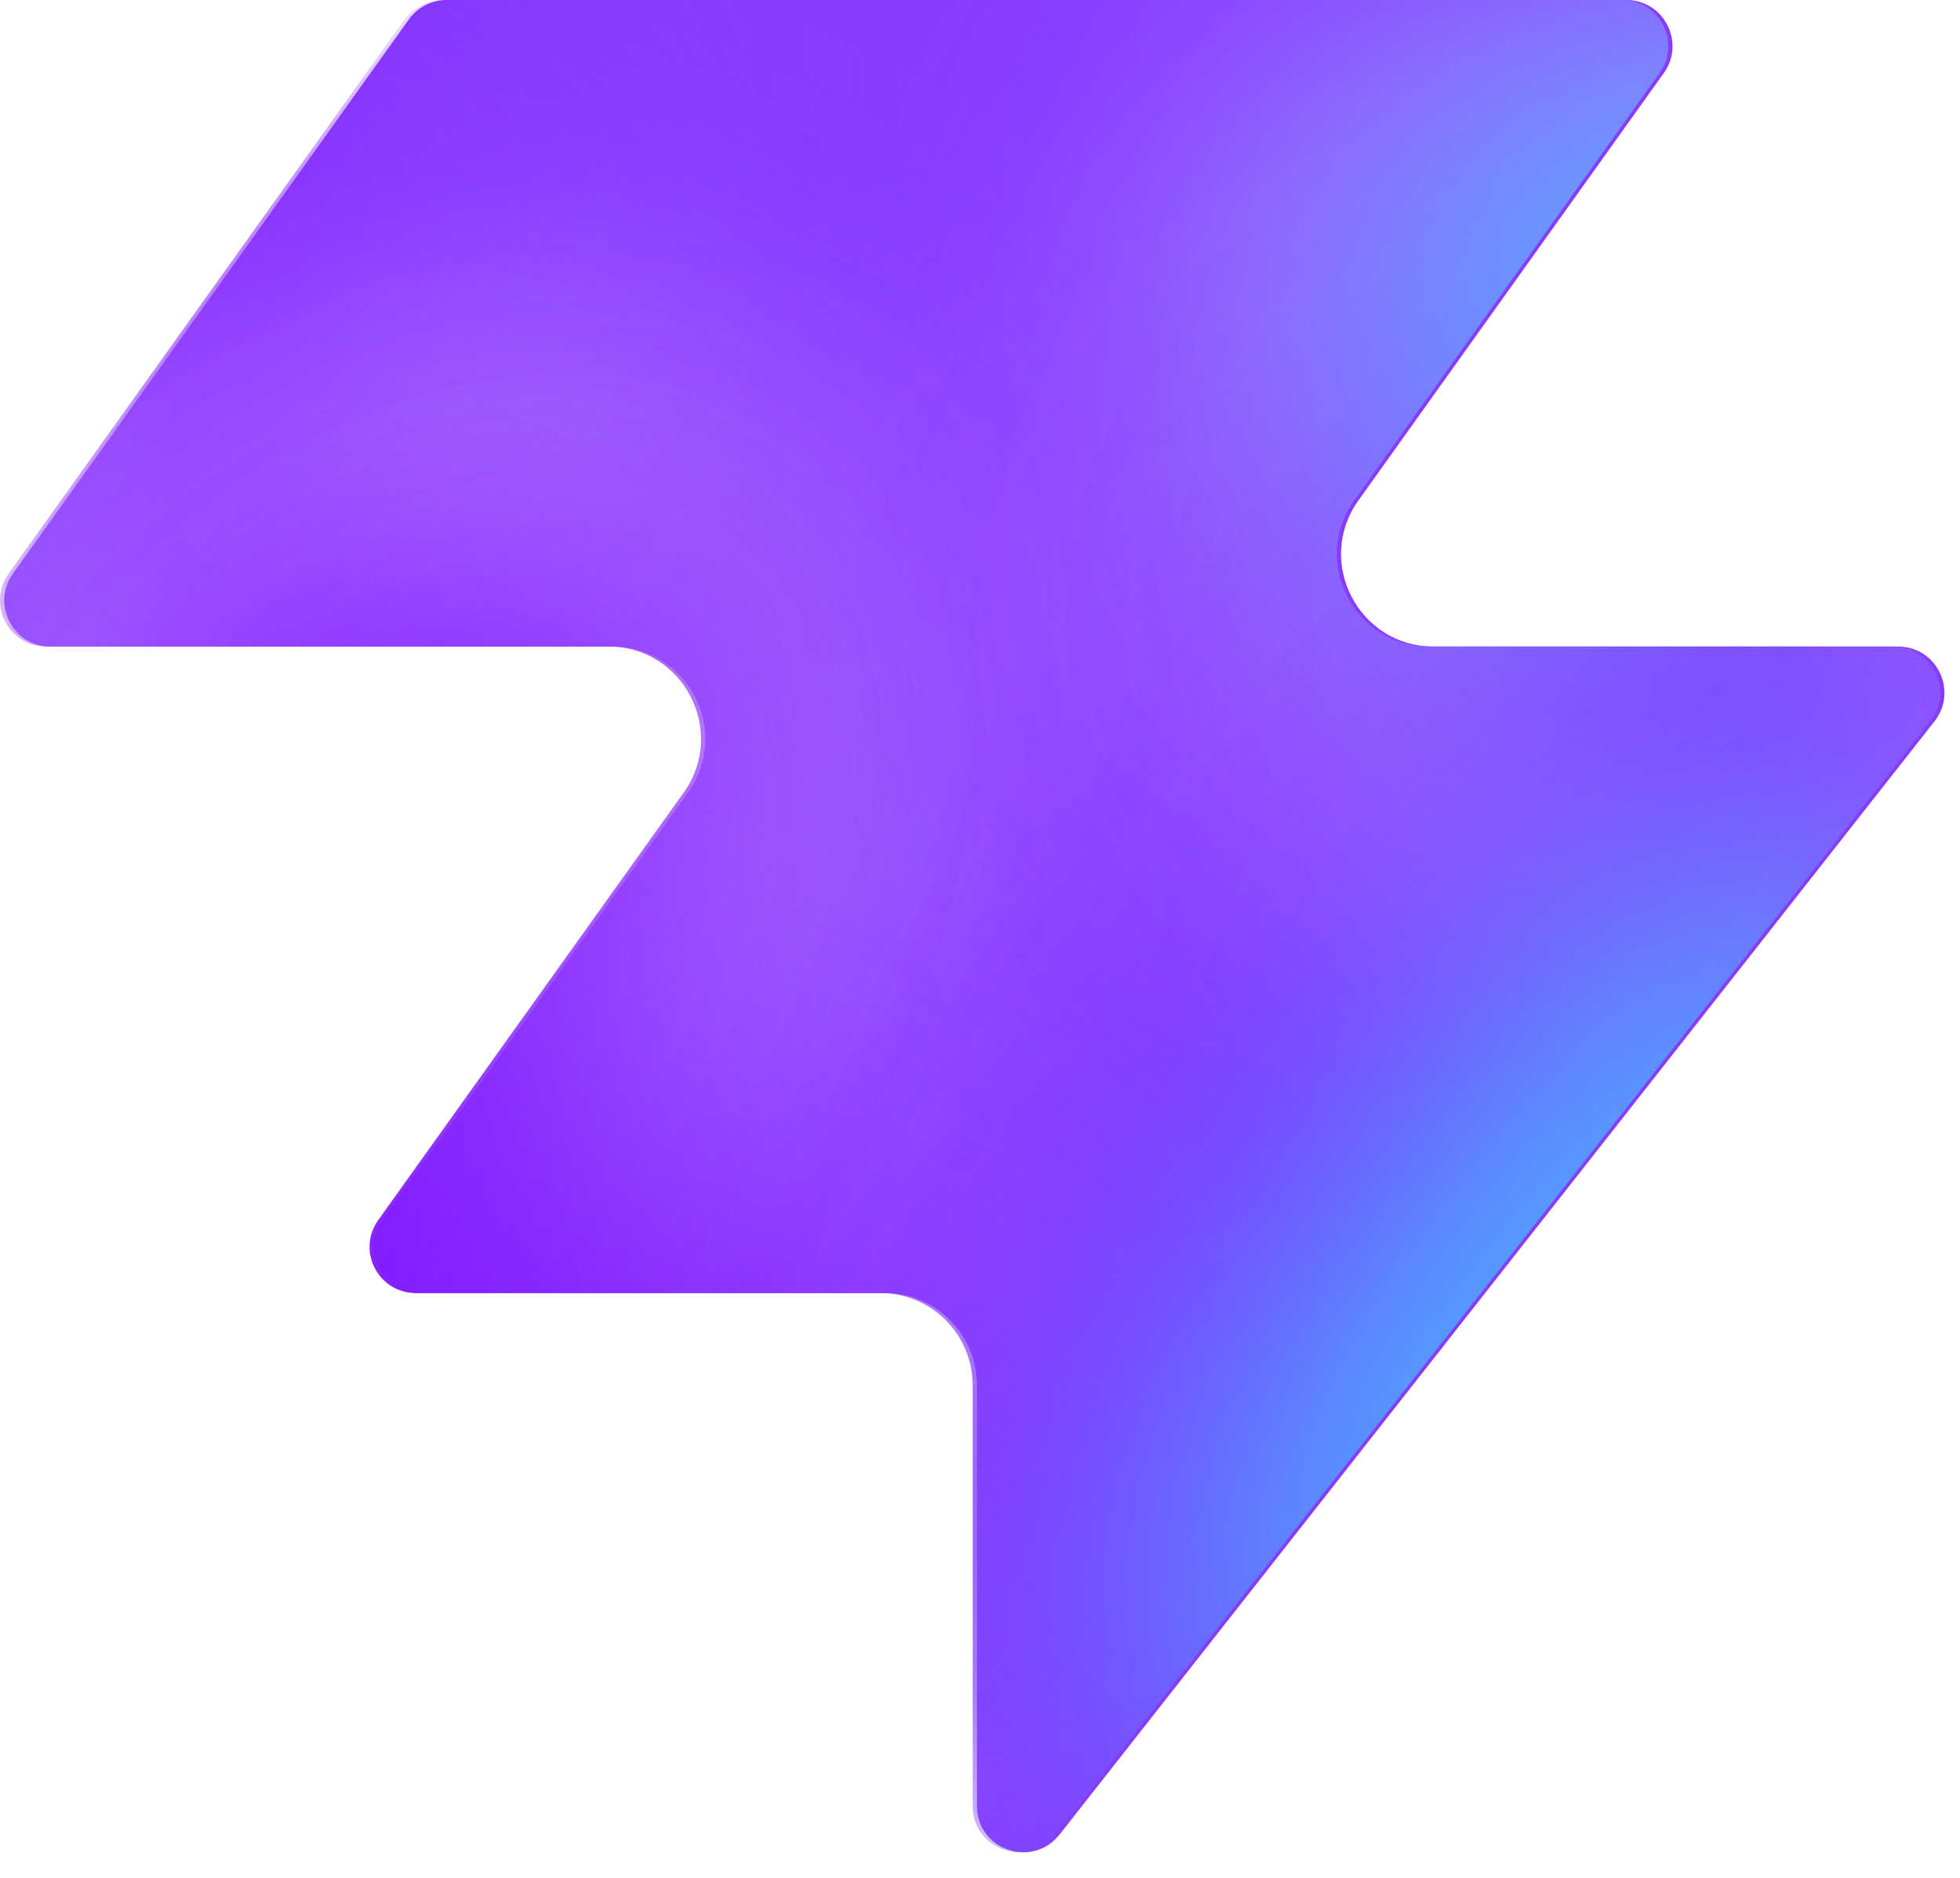
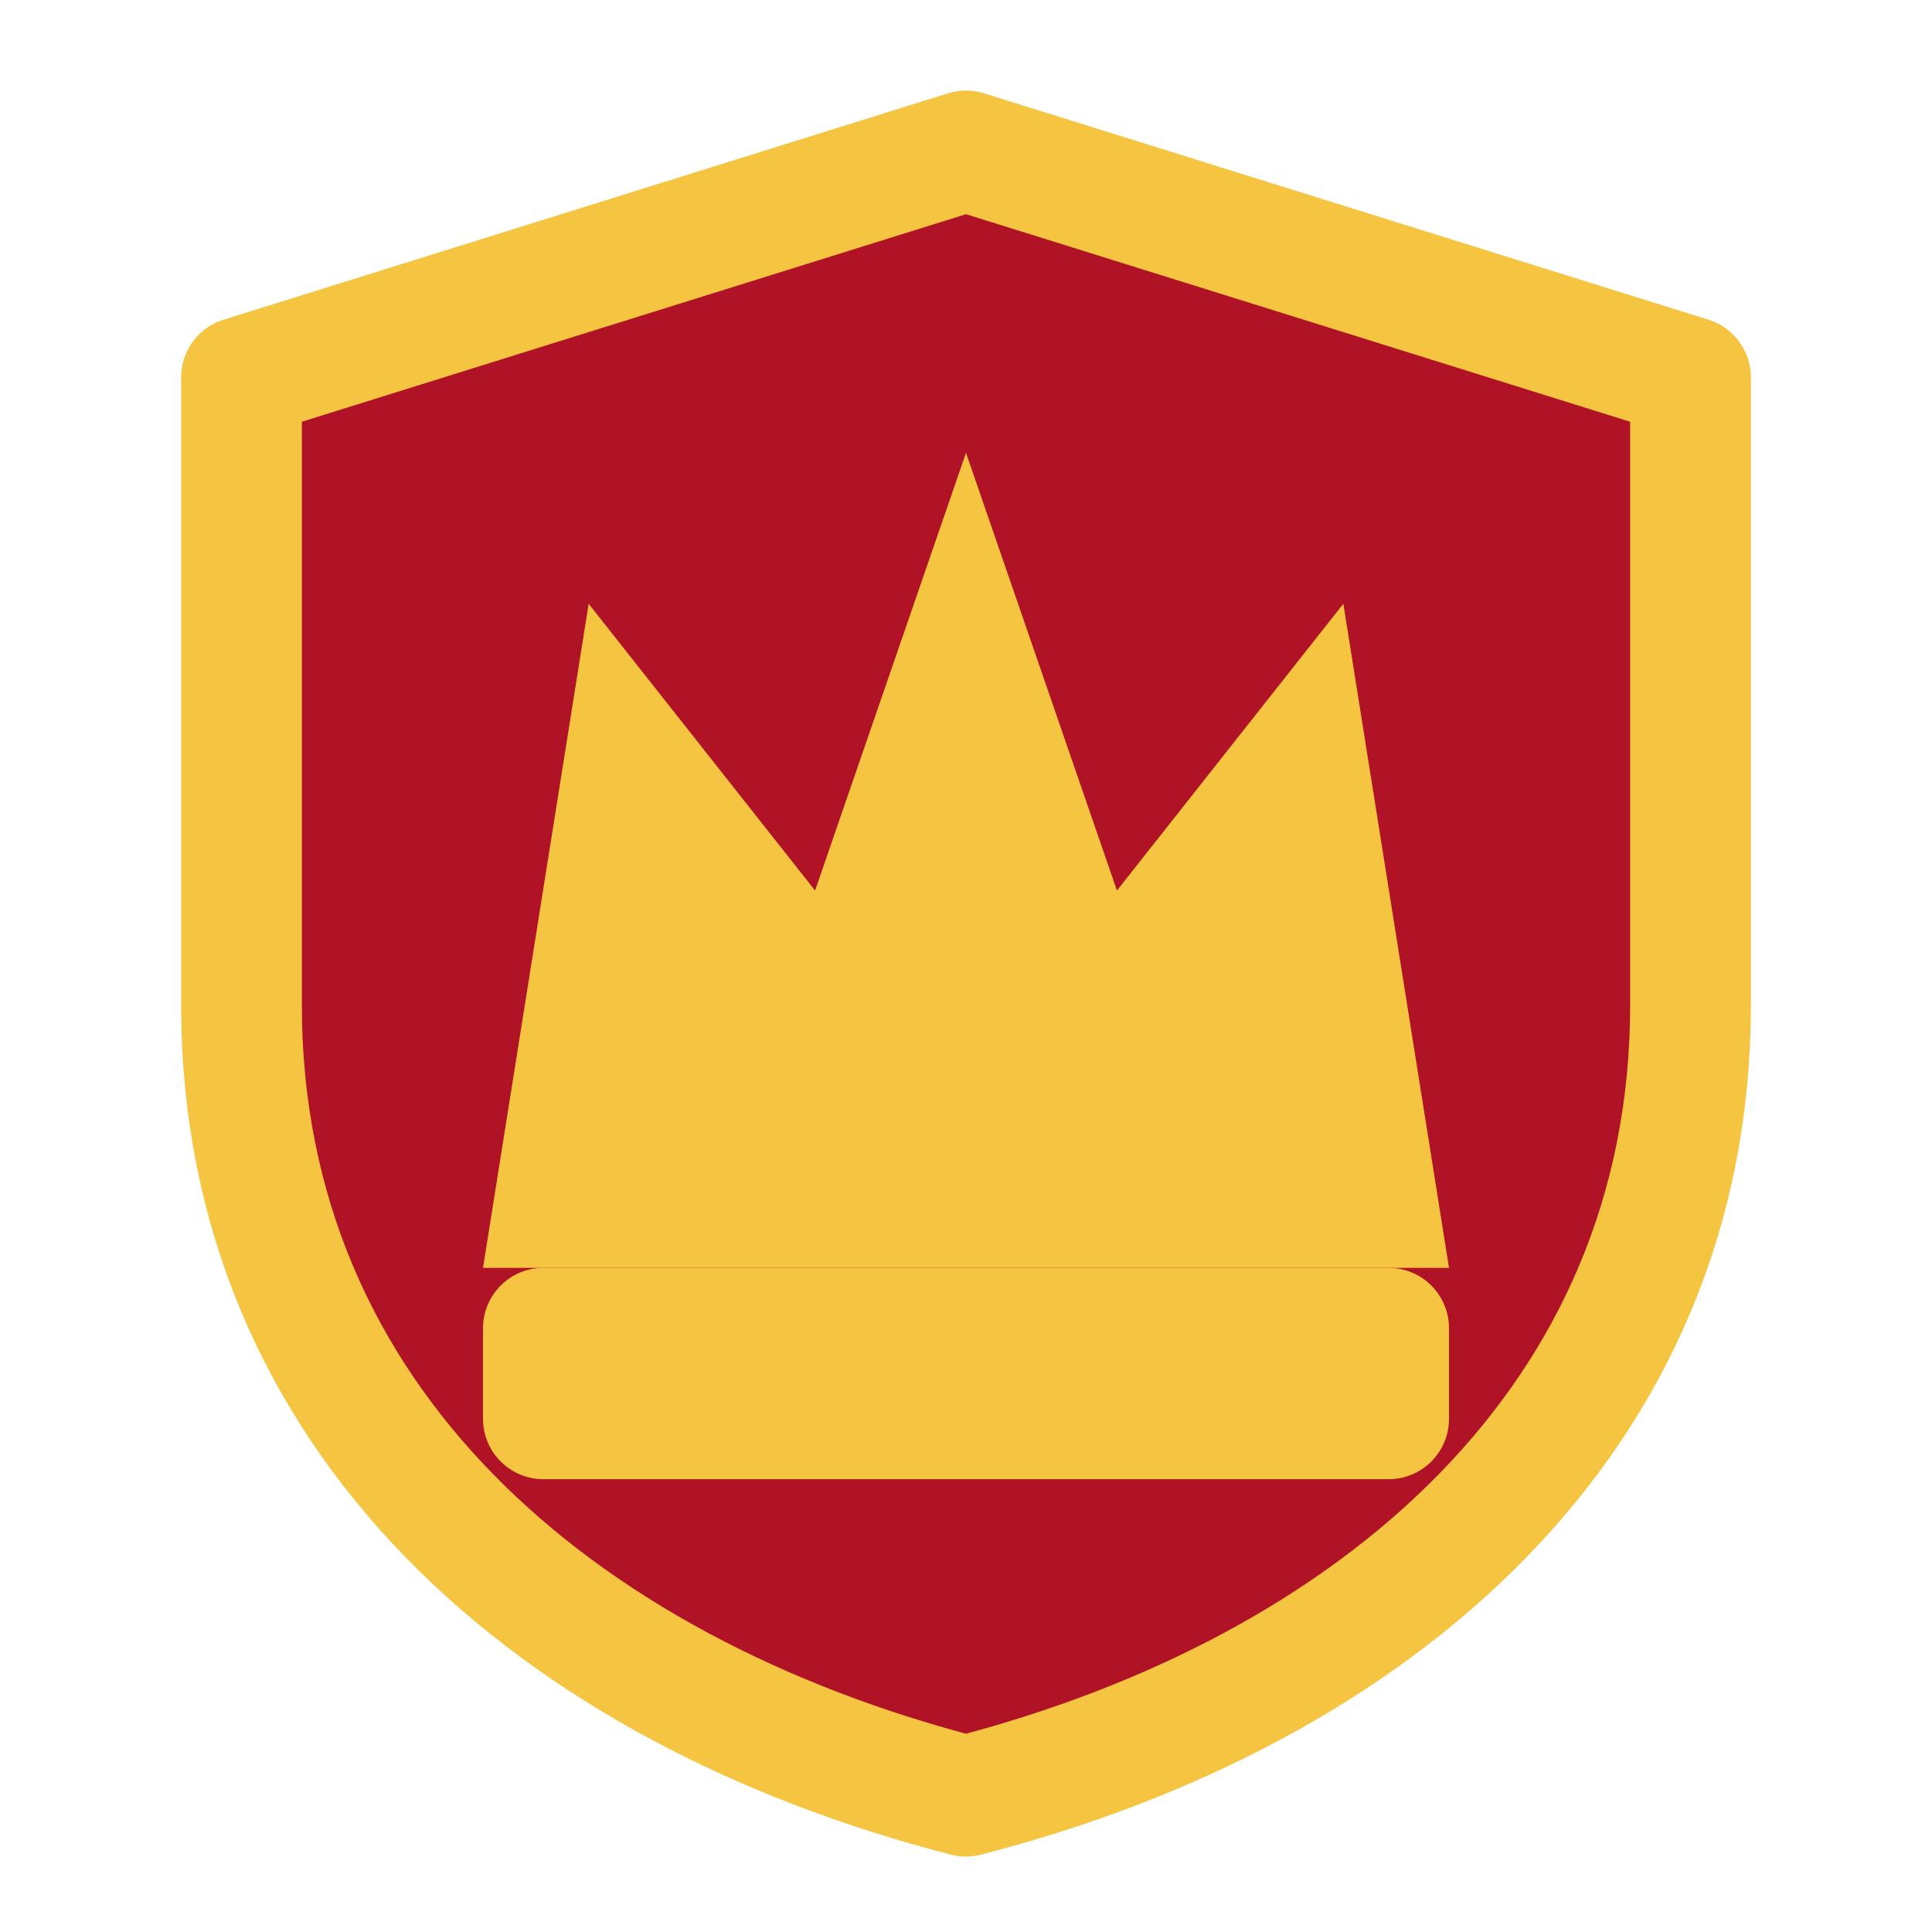
- <svg xmlns="http://www.w3.org/2000/svg" width="48" height="46" fill="none" viewBox="0 0 48 46">
-   <path fill="#863bff" d="M25.946 44.938c-.664.845-2.021.375-2.021-.698V33.937a2.26 2.26 0 0 0-2.262-2.262H10.287c-.92 0-1.456-1.04-.92-1.788l7.48-10.471c1.07-1.497 0-3.578-1.842-3.578H1.237c-.92 0-1.456-1.04-.92-1.788L10.013.474c.214-.297.556-.474.92-.474h28.894c.92 0 1.456 1.04.92 1.788l-7.48 10.471c-1.07 1.498 0 3.579 1.842 3.579h11.377c.943 0 1.473 1.088.89 1.83L25.947 44.94z" style="fill:#863bff;fill:color(display-p3 .525 .23 1);fill-opacity:1" />
-   <mask id="a" width="48" height="46" x="0" y="0" maskUnits="userSpaceOnUse" style="mask-type:alpha">
-     <path fill="#000" d="M25.842 44.938c-.664.844-2.021.375-2.021-.698V33.937a2.26 2.26 0 0 0-2.262-2.262H10.183c-.92 0-1.456-1.04-.92-1.788l7.48-10.471c1.07-1.498 0-3.579-1.842-3.579H1.133c-.92 0-1.456-1.04-.92-1.787L9.91.473c.214-.297.556-.474.92-.474h28.894c.92 0 1.456 1.04.92 1.788l-7.48 10.471c-1.07 1.498 0 3.578 1.842 3.578h11.377c.943 0 1.473 1.088.89 1.832L25.843 44.94z" style="fill:#000;fill-opacity:1" />
-   </mask>
-   <g mask="url(#a)">
-     <g filter="url(#b)">
-       <ellipse cx="5.508" cy="14.704" fill="#ede6ff" rx="5.508" ry="14.704" style="fill:#ede6ff;fill:color(display-p3 .927 .903 1);fill-opacity:1" transform="matrix(.00324 1 1 -.00324 -4.47 31.516)" />
-     </g>
-     <g filter="url(#c)">
-       <ellipse cx="10.399" cy="29.851" fill="#ede6ff" rx="10.399" ry="29.851" style="fill:#ede6ff;fill:color(display-p3 .927 .903 1);fill-opacity:1" transform="matrix(.00324 1 1 -.00324 -39.328 7.883)" />
-     </g>
-     <g filter="url(#d)">
-       <ellipse cx="5.508" cy="30.487" fill="#7e14ff" rx="5.508" ry="30.487" style="fill:#7e14ff;fill:color(display-p3 .492 .077 1);fill-opacity:1" transform="rotate(89.814 -25.913 -14.639)scale(1 -1)" />
-     </g>
-     <g filter="url(#e)">
-       <ellipse cx="5.508" cy="30.599" fill="#7e14ff" rx="5.508" ry="30.599" style="fill:#7e14ff;fill:color(display-p3 .492 .077 1);fill-opacity:1" transform="rotate(89.814 -32.644 -3.334)scale(1 -1)" />
-     </g>
-     <g filter="url(#f)">
-       <ellipse cx="5.508" cy="30.599" fill="#7e14ff" rx="5.508" ry="30.599" style="fill:#7e14ff;fill:color(display-p3 .492 .077 1);fill-opacity:1" transform="matrix(.00324 1 1 -.00324 -34.34 30.47)" />
-     </g>
-     <g filter="url(#g)">
-       <ellipse cx="14.072" cy="22.078" fill="#ede6ff" rx="14.072" ry="22.078" style="fill:#ede6ff;fill:color(display-p3 .927 .903 1);fill-opacity:1" transform="rotate(93.35 24.506 48.493)scale(-1 1)" />
-     </g>
-     <g filter="url(#h)">
-       <ellipse cx="3.47" cy="21.501" fill="#7e14ff" rx="3.47" ry="21.501" style="fill:#7e14ff;fill:color(display-p3 .492 .077 1);fill-opacity:1" transform="rotate(89.009 28.708 47.59)scale(-1 1)" />
-     </g>
-     <g filter="url(#i)">
-       <ellipse cx="3.47" cy="21.501" fill="#7e14ff" rx="3.47" ry="21.501" style="fill:#7e14ff;fill:color(display-p3 .492 .077 1);fill-opacity:1" transform="rotate(89.009 28.708 47.59)scale(-1 1)" />
-     </g>
-     <g filter="url(#j)">
-       <ellipse cx=".387" cy="8.972" fill="#7e14ff" rx="4.407" ry="29.108" style="fill:#7e14ff;fill:color(display-p3 .492 .077 1);fill-opacity:1" transform="rotate(39.51 .387 8.972)" />
-     </g>
-     <g filter="url(#k)">
-       <ellipse cx="47.523" cy="-6.092" fill="#7e14ff" rx="4.407" ry="29.108" style="fill:#7e14ff;fill:color(display-p3 .492 .077 1);fill-opacity:1" transform="rotate(37.892 47.523 -6.092)" />
-     </g>
-     <g filter="url(#l)">
-       <ellipse cx="41.412" cy="6.333" fill="#47bfff" rx="5.971" ry="9.665" style="fill:#47bfff;fill:color(display-p3 .28 .748 1);fill-opacity:1" transform="rotate(37.892 41.412 6.333)" />
-     </g>
-     <g filter="url(#m)">
-       <ellipse cx="-1.879" cy="38.332" fill="#7e14ff" rx="4.407" ry="29.108" style="fill:#7e14ff;fill:color(display-p3 .492 .077 1);fill-opacity:1" transform="rotate(37.892 -1.88 38.332)" />
-     </g>
-     <g filter="url(#n)">
-       <ellipse cx="-1.879" cy="38.332" fill="#7e14ff" rx="4.407" ry="29.108" style="fill:#7e14ff;fill:color(display-p3 .492 .077 1);fill-opacity:1" transform="rotate(37.892 -1.88 38.332)" />
-     </g>
-     <g filter="url(#o)">
-       <ellipse cx="35.651" cy="29.907" fill="#7e14ff" rx="4.407" ry="29.108" style="fill:#7e14ff;fill:color(display-p3 .492 .077 1);fill-opacity:1" transform="rotate(37.892 35.651 29.907)" />
-     </g>
-     <g filter="url(#p)">
-       <ellipse cx="38.418" cy="32.4" fill="#47bfff" rx="5.971" ry="15.297" style="fill:#47bfff;fill:color(display-p3 .28 .748 1);fill-opacity:1" transform="rotate(37.892 38.418 32.4)" />
-     </g>
-   </g>
-   <defs>
-     <filter id="b" width="60.045" height="41.654" x="-19.77" y="16.149" color-interpolation-filters="sRGB" filterUnits="userSpaceOnUse">
-       <feFlood flood-opacity="0" result="BackgroundImageFix" />
-       <feBlend in="SourceGraphic" in2="BackgroundImageFix" result="shape" />
-       <feGaussianBlur result="effect1_foregroundBlur_2002_17158" stdDeviation="7.659" />
-     </filter>
-     <filter id="c" width="90.34" height="51.437" x="-54.613" y="-7.533" color-interpolation-filters="sRGB" filterUnits="userSpaceOnUse">
-       <feFlood flood-opacity="0" result="BackgroundImageFix" />
-       <feBlend in="SourceGraphic" in2="BackgroundImageFix" result="shape" />
-       <feGaussianBlur result="effect1_foregroundBlur_2002_17158" stdDeviation="7.659" />
-     </filter>
-     <filter id="d" width="79.355" height="29.4" x="-49.64" y="2.03" color-interpolation-filters="sRGB" filterUnits="userSpaceOnUse">
-       <feFlood flood-opacity="0" result="BackgroundImageFix" />
-       <feBlend in="SourceGraphic" in2="BackgroundImageFix" result="shape" />
-       <feGaussianBlur result="effect1_foregroundBlur_2002_17158" stdDeviation="4.596" />
-     </filter>
-     <filter id="e" width="79.579" height="29.4" x="-45.045" y="20.029" color-interpolation-filters="sRGB" filterUnits="userSpaceOnUse">
-       <feFlood flood-opacity="0" result="BackgroundImageFix" />
-       <feBlend in="SourceGraphic" in2="BackgroundImageFix" result="shape" />
-       <feGaussianBlur result="effect1_foregroundBlur_2002_17158" stdDeviation="4.596" />
-     </filter>
-     <filter id="f" width="79.579" height="29.4" x="-43.513" y="21.178" color-interpolation-filters="sRGB" filterUnits="userSpaceOnUse">
-       <feFlood flood-opacity="0" result="BackgroundImageFix" />
-       <feBlend in="SourceGraphic" in2="BackgroundImageFix" result="shape" />
-       <feGaussianBlur result="effect1_foregroundBlur_2002_17158" stdDeviation="4.596" />
-     </filter>
-     <filter id="g" width="74.749" height="58.852" x="15.756" y="-17.901" color-interpolation-filters="sRGB" filterUnits="userSpaceOnUse">
-       <feFlood flood-opacity="0" result="BackgroundImageFix" />
-       <feBlend in="SourceGraphic" in2="BackgroundImageFix" result="shape" />
-       <feGaussianBlur result="effect1_foregroundBlur_2002_17158" stdDeviation="7.659" />
-     </filter>
-     <filter id="h" width="61.377" height="25.362" x="23.548" y="2.284" color-interpolation-filters="sRGB" filterUnits="userSpaceOnUse">
-       <feFlood flood-opacity="0" result="BackgroundImageFix" />
-       <feBlend in="SourceGraphic" in2="BackgroundImageFix" result="shape" />
-       <feGaussianBlur result="effect1_foregroundBlur_2002_17158" stdDeviation="4.596" />
-     </filter>
-     <filter id="i" width="61.377" height="25.362" x="23.548" y="2.284" color-interpolation-filters="sRGB" filterUnits="userSpaceOnUse">
-       <feFlood flood-opacity="0" result="BackgroundImageFix" />
-       <feBlend in="SourceGraphic" in2="BackgroundImageFix" result="shape" />
-       <feGaussianBlur result="effect1_foregroundBlur_2002_17158" stdDeviation="4.596" />
-     </filter>
-     <filter id="j" width="56.045" height="63.649" x="-27.636" y="-22.853" color-interpolation-filters="sRGB" filterUnits="userSpaceOnUse">
-       <feFlood flood-opacity="0" result="BackgroundImageFix" />
-       <feBlend in="SourceGraphic" in2="BackgroundImageFix" result="shape" />
-       <feGaussianBlur result="effect1_foregroundBlur_2002_17158" stdDeviation="4.596" />
-     </filter>
-     <filter id="k" width="54.814" height="64.646" x="20.116" y="-38.415" color-interpolation-filters="sRGB" filterUnits="userSpaceOnUse">
-       <feFlood flood-opacity="0" result="BackgroundImageFix" />
-       <feBlend in="SourceGraphic" in2="BackgroundImageFix" result="shape" />
-       <feGaussianBlur result="effect1_foregroundBlur_2002_17158" stdDeviation="4.596" />
-     </filter>
-     <filter id="l" width="33.541" height="35.313" x="24.641" y="-11.323" color-interpolation-filters="sRGB" filterUnits="userSpaceOnUse">
-       <feFlood flood-opacity="0" result="BackgroundImageFix" />
-       <feBlend in="SourceGraphic" in2="BackgroundImageFix" result="shape" />
-       <feGaussianBlur result="effect1_foregroundBlur_2002_17158" stdDeviation="4.596" />
-     </filter>
-     <filter id="m" width="54.814" height="64.646" x="-29.286" y="6.009" color-interpolation-filters="sRGB" filterUnits="userSpaceOnUse">
-       <feFlood flood-opacity="0" result="BackgroundImageFix" />
-       <feBlend in="SourceGraphic" in2="BackgroundImageFix" result="shape" />
-       <feGaussianBlur result="effect1_foregroundBlur_2002_17158" stdDeviation="4.596" />
-     </filter>
-     <filter id="n" width="54.814" height="64.646" x="-29.286" y="6.009" color-interpolation-filters="sRGB" filterUnits="userSpaceOnUse">
-       <feFlood flood-opacity="0" result="BackgroundImageFix" />
-       <feBlend in="SourceGraphic" in2="BackgroundImageFix" result="shape" />
-       <feGaussianBlur result="effect1_foregroundBlur_2002_17158" stdDeviation="4.596" />
-     </filter>
-     <filter id="o" width="54.814" height="64.646" x="8.244" y="-2.416" color-interpolation-filters="sRGB" filterUnits="userSpaceOnUse">
-       <feFlood flood-opacity="0" result="BackgroundImageFix" />
-       <feBlend in="SourceGraphic" in2="BackgroundImageFix" result="shape" />
-       <feGaussianBlur result="effect1_foregroundBlur_2002_17158" stdDeviation="4.596" />
-     </filter>
-     <filter id="p" width="39.409" height="43.623" x="18.713" y="10.588" color-interpolation-filters="sRGB" filterUnits="userSpaceOnUse">
-       <feFlood flood-opacity="0" result="BackgroundImageFix" />
-       <feBlend in="SourceGraphic" in2="BackgroundImageFix" result="shape" />
-       <feGaussianBlur result="effect1_foregroundBlur_2002_17158" stdDeviation="4.596" />
-     </filter>
-   </defs>
+ <svg xmlns="http://www.w3.org/2000/svg" viewBox="0 0 64 64" role="img" aria-label="Les Seigneuries">
+   <path d="M32 5 56 12.5v20.8C56 47 45.6 56 32 59.5 18.4 56 8 47 8 33.3V12.5Z" fill="#b01226" stroke="#f5c542" stroke-width="4" stroke-linejoin="round" />
+   <path d="M16 42 19.5 20 27 29.5 32 15 37 29.5 44.5 20 48 42Z" fill="#f5c542" />
+   <rect x="16" y="42" width="32" height="7" rx="2" fill="#f5c542" />
</svg>
